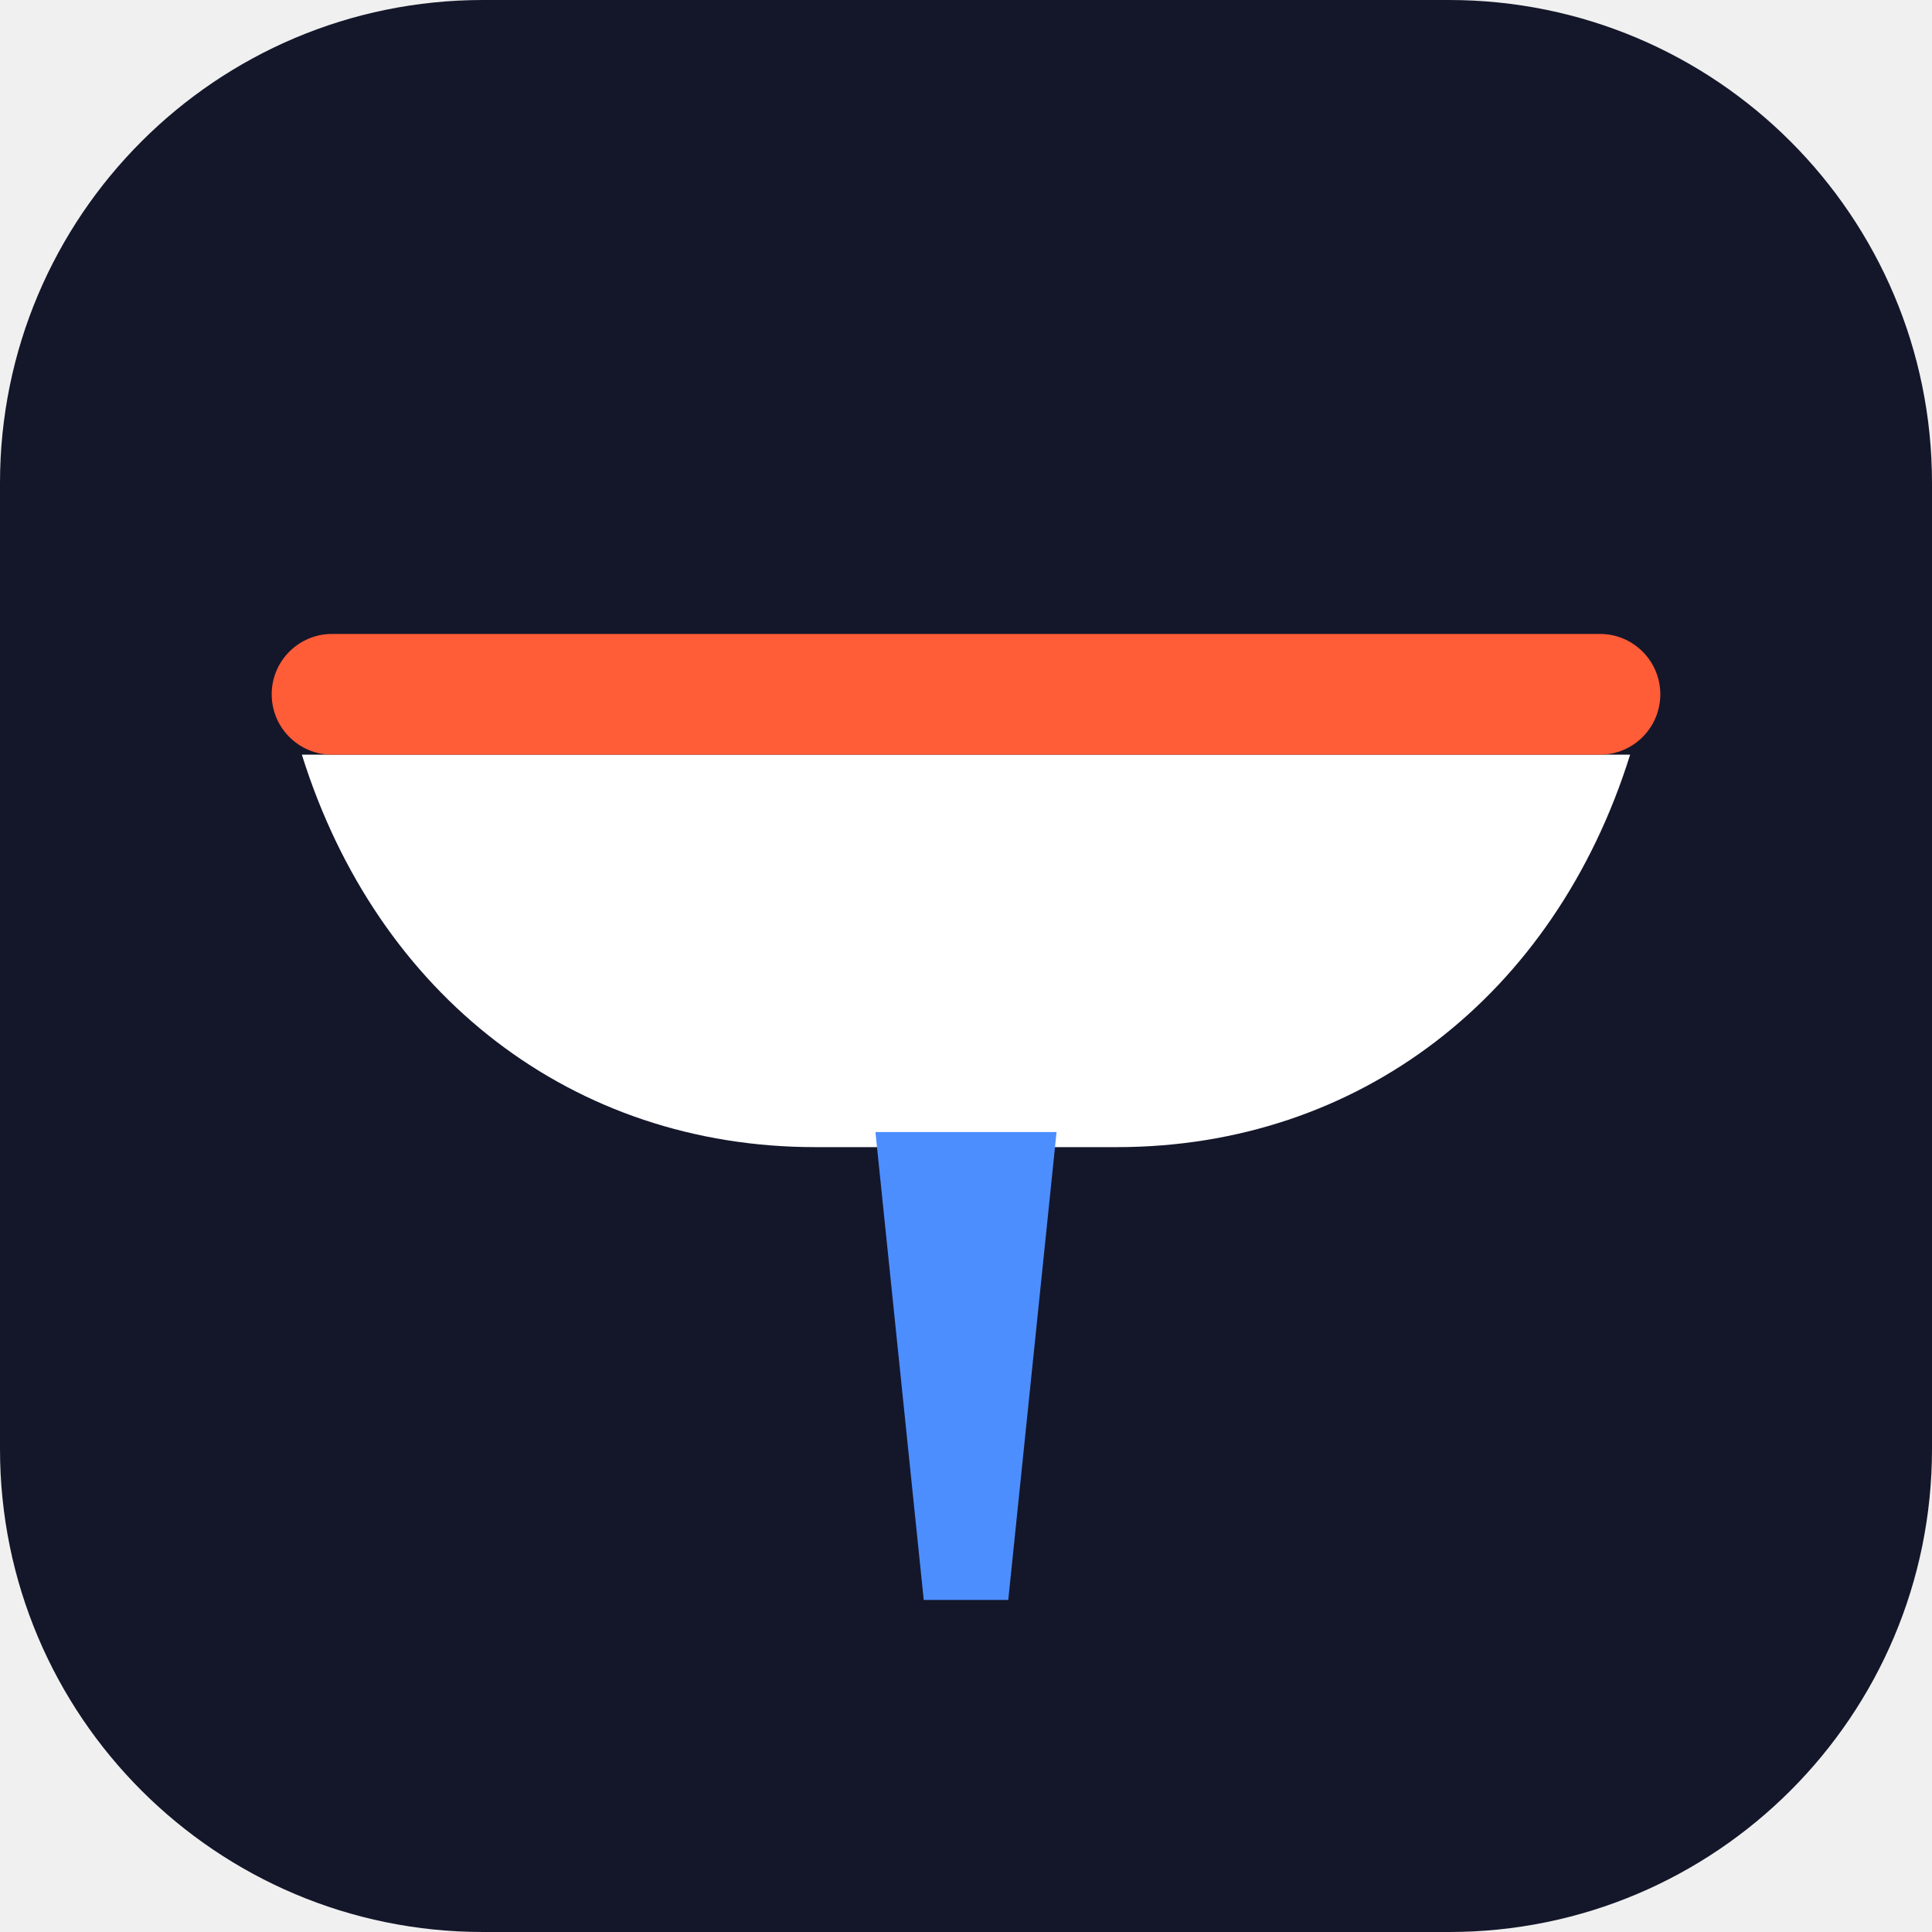
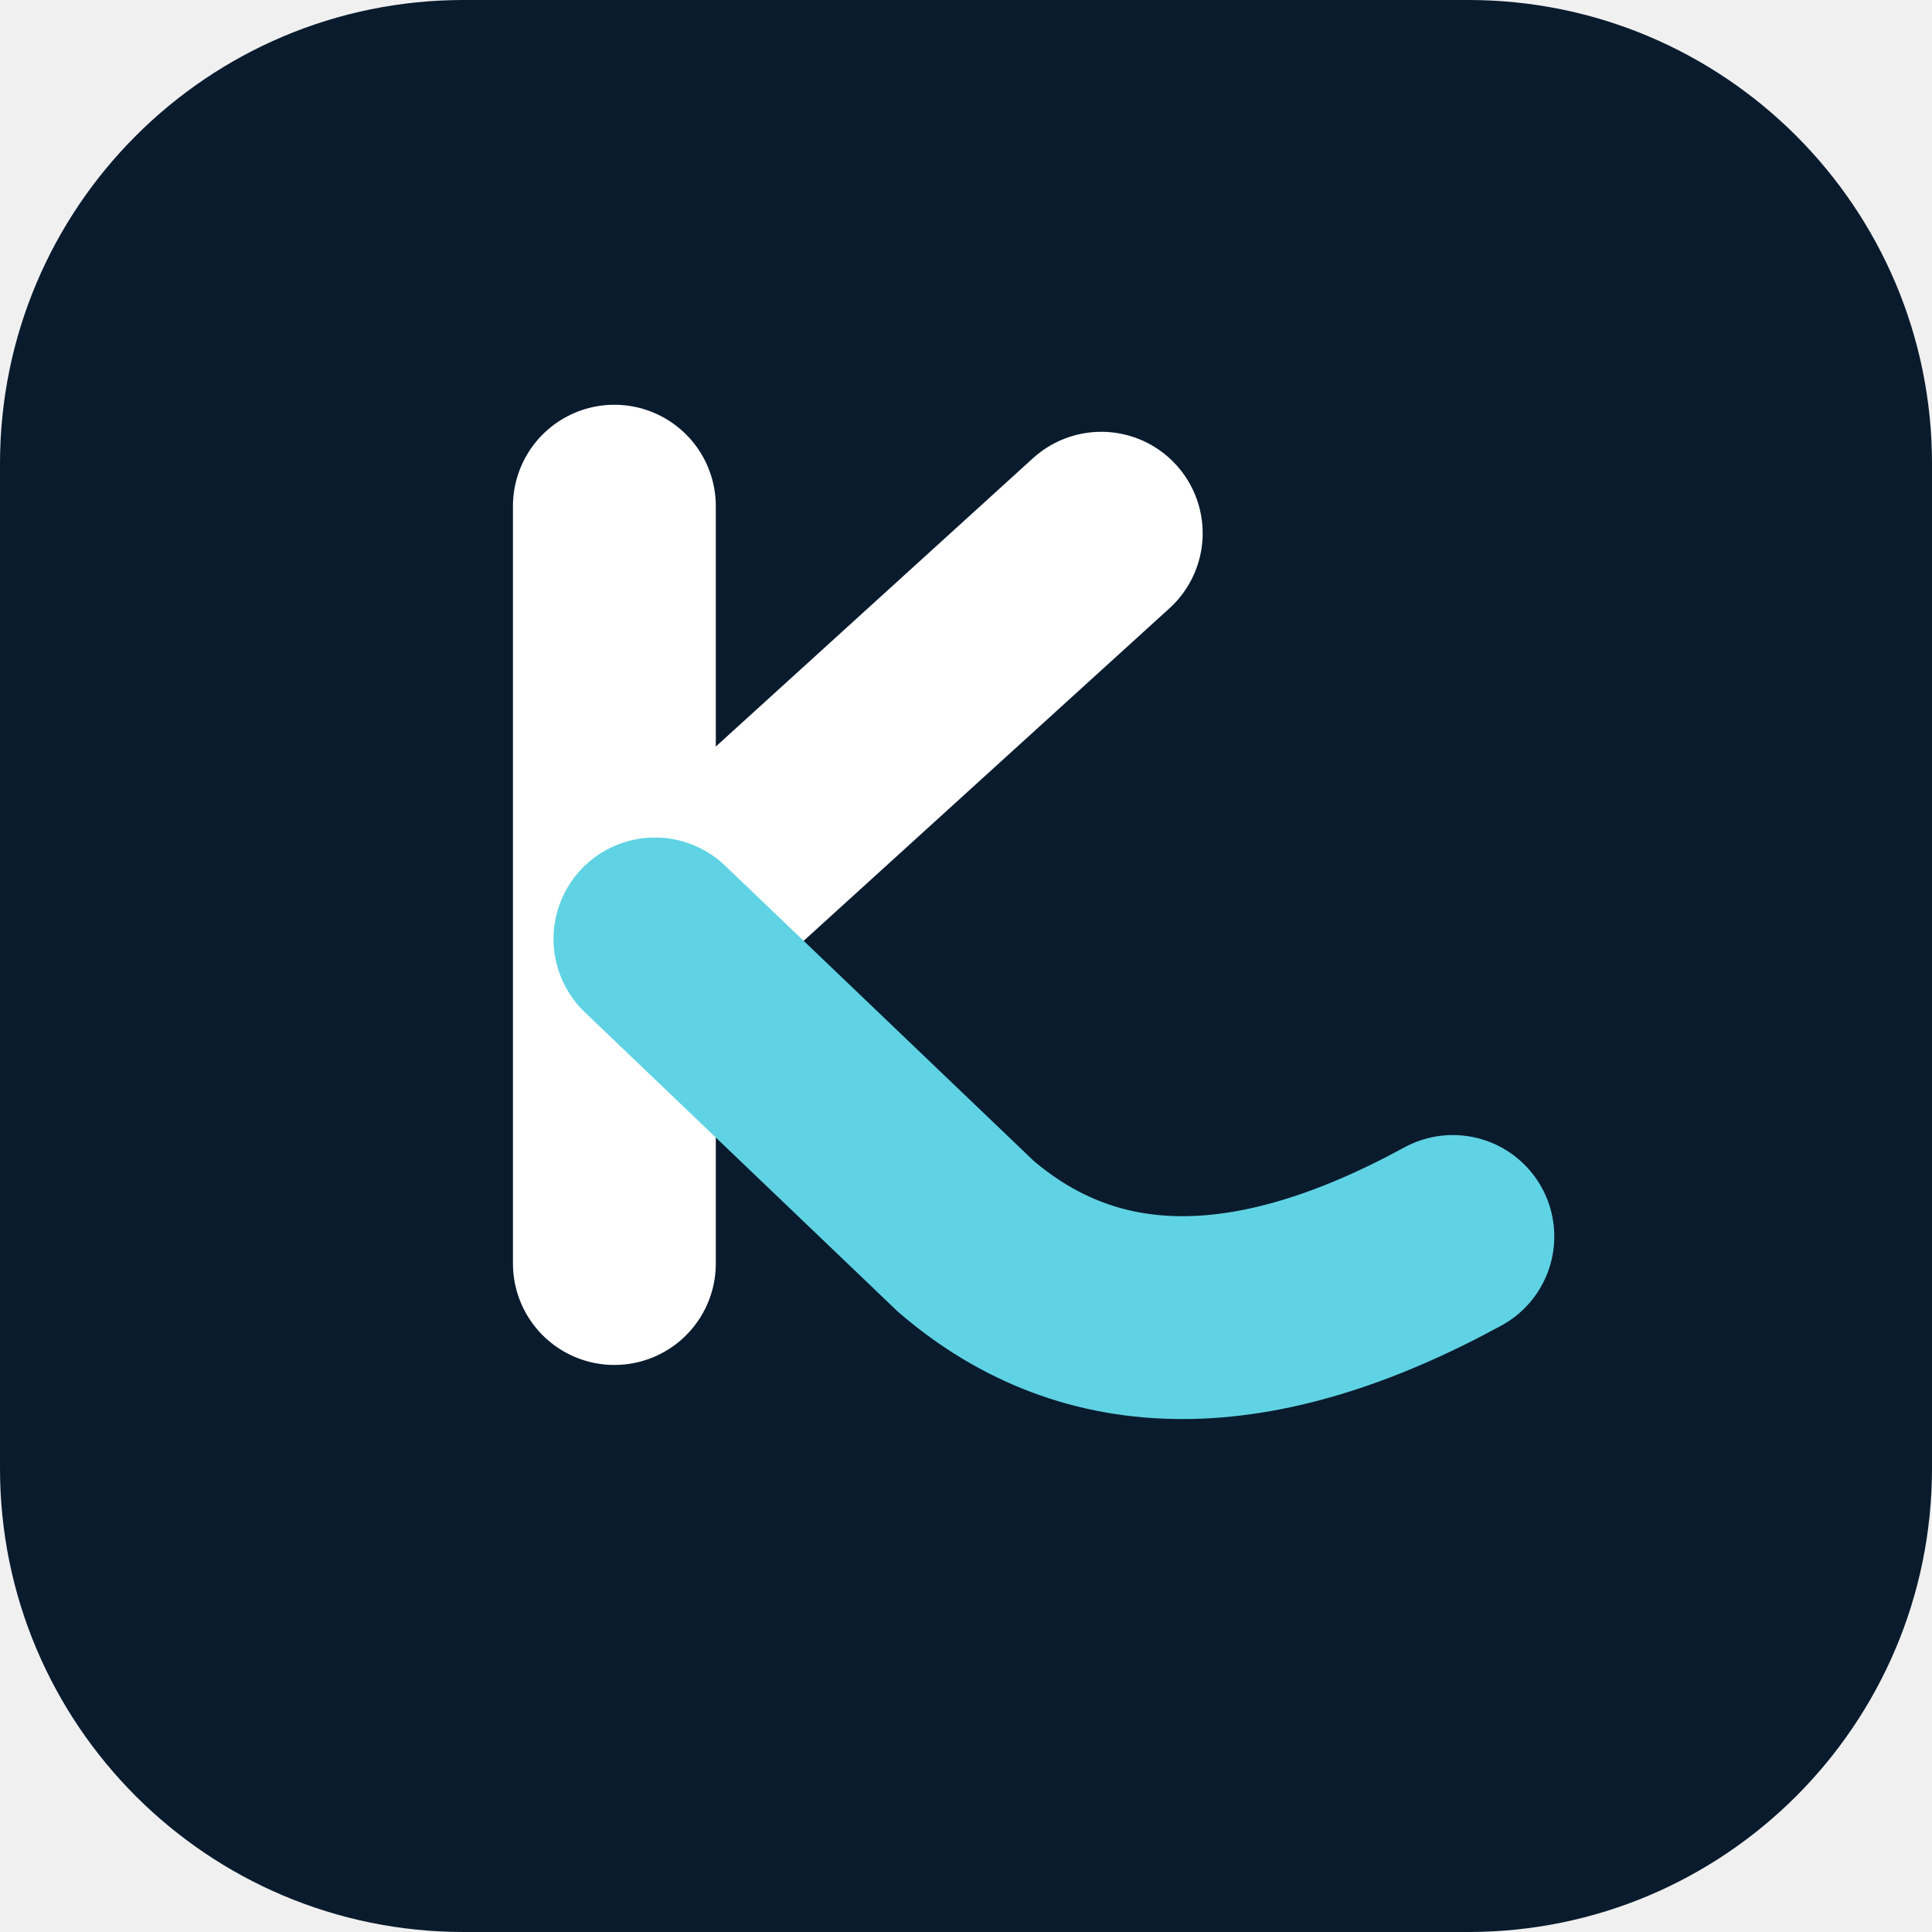
- <svg xmlns="http://www.w3.org/2000/svg" viewBox="0 0 64 64">
-   <rect width="64" height="64" rx="16" fill="#14172A" />
-   <path d="M10 25h44c-2.5 8-9 13-17 13H27c-8 0-14.5-5-17-13z" fill="#FFFFFF" />
-   <rect x="9" y="21" width="46" height="4" rx="2" fill="#FF5C38" />
-   <path d="M29 37.5h6l-1.6 15.5h-2.8z" fill="#4D8EFF" />
+ <svg xmlns="http://www.w3.org/2000/svg" viewBox="0 0 100 100">
+   <rect width="100" height="100" rx="24" fill="#0A1B2E" />
+   <g transform="translate(15 15) scale(.7)">
+     <path d="M24 16 V72" stroke="#FFFFFF" stroke-width="15" stroke-linecap="round" fill="none" />
+     <path d="M27 48 L60 18" stroke="#FFFFFF" stroke-width="15" stroke-linecap="round" fill="none" />
+     <path d="M27 48 L50 70 Q64 82 86 70" stroke="#5FD3E3" stroke-width="15" stroke-linecap="round" fill="none" />
+   </g>
</svg>
